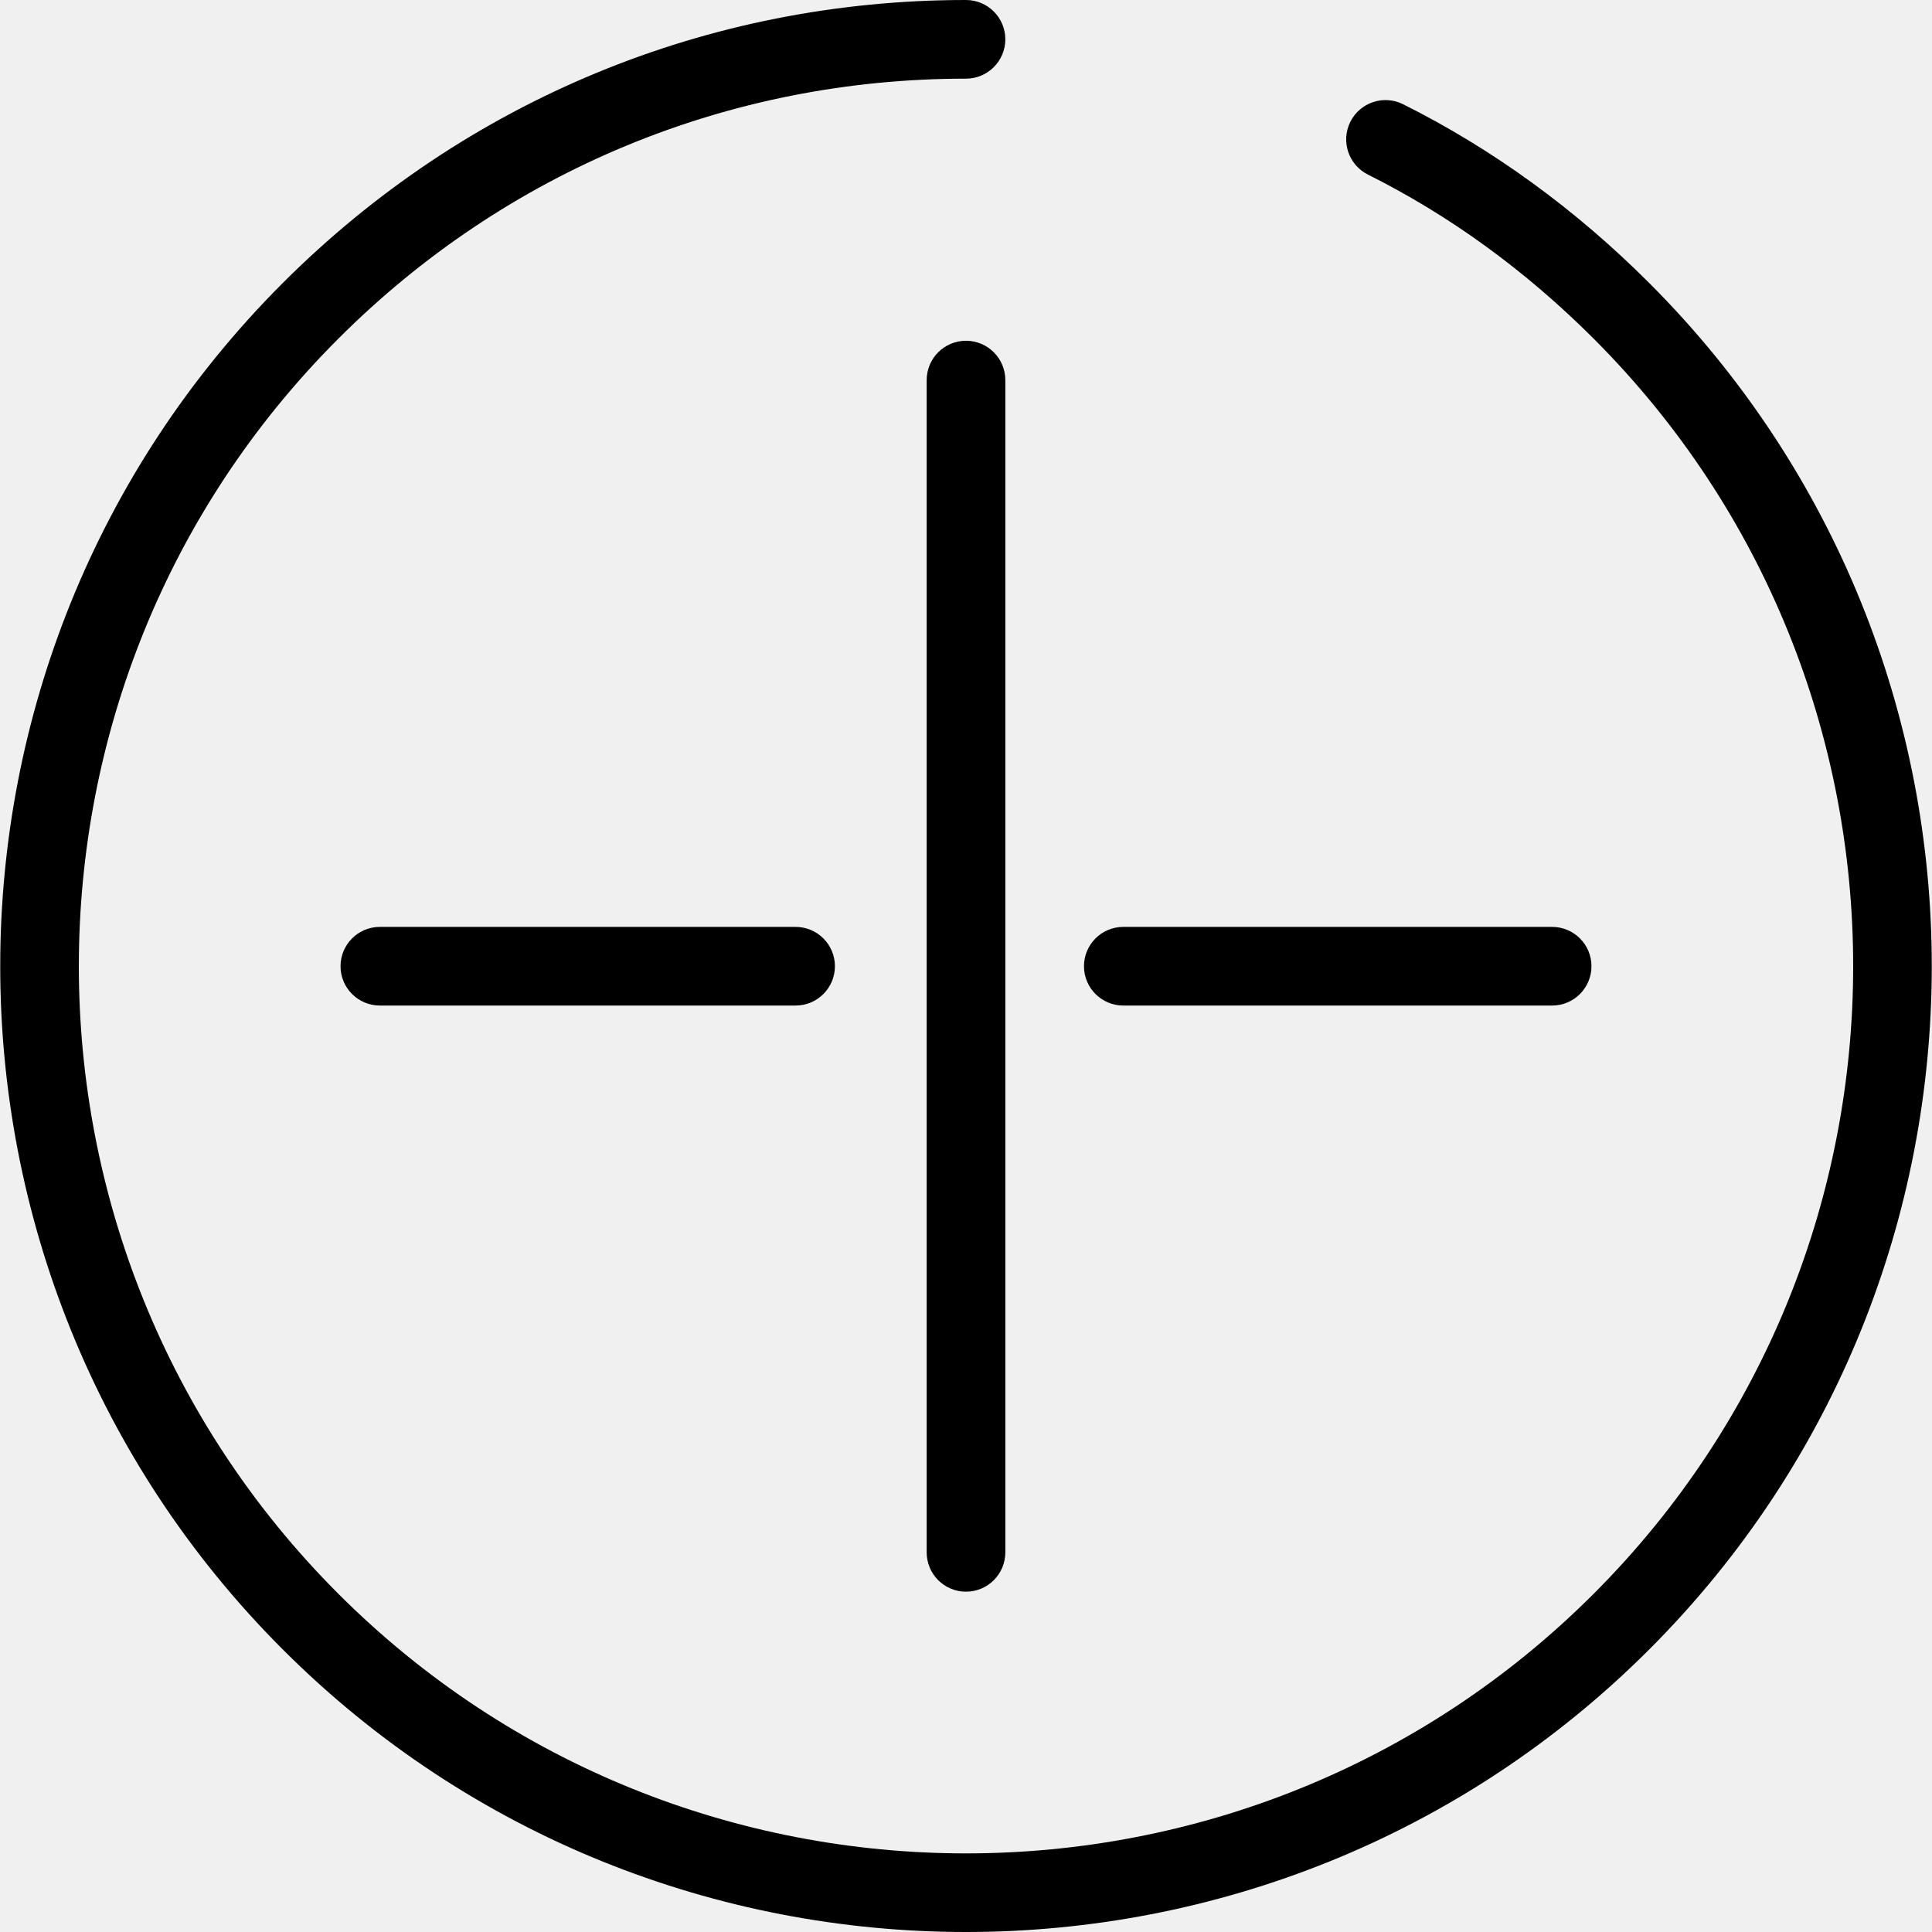
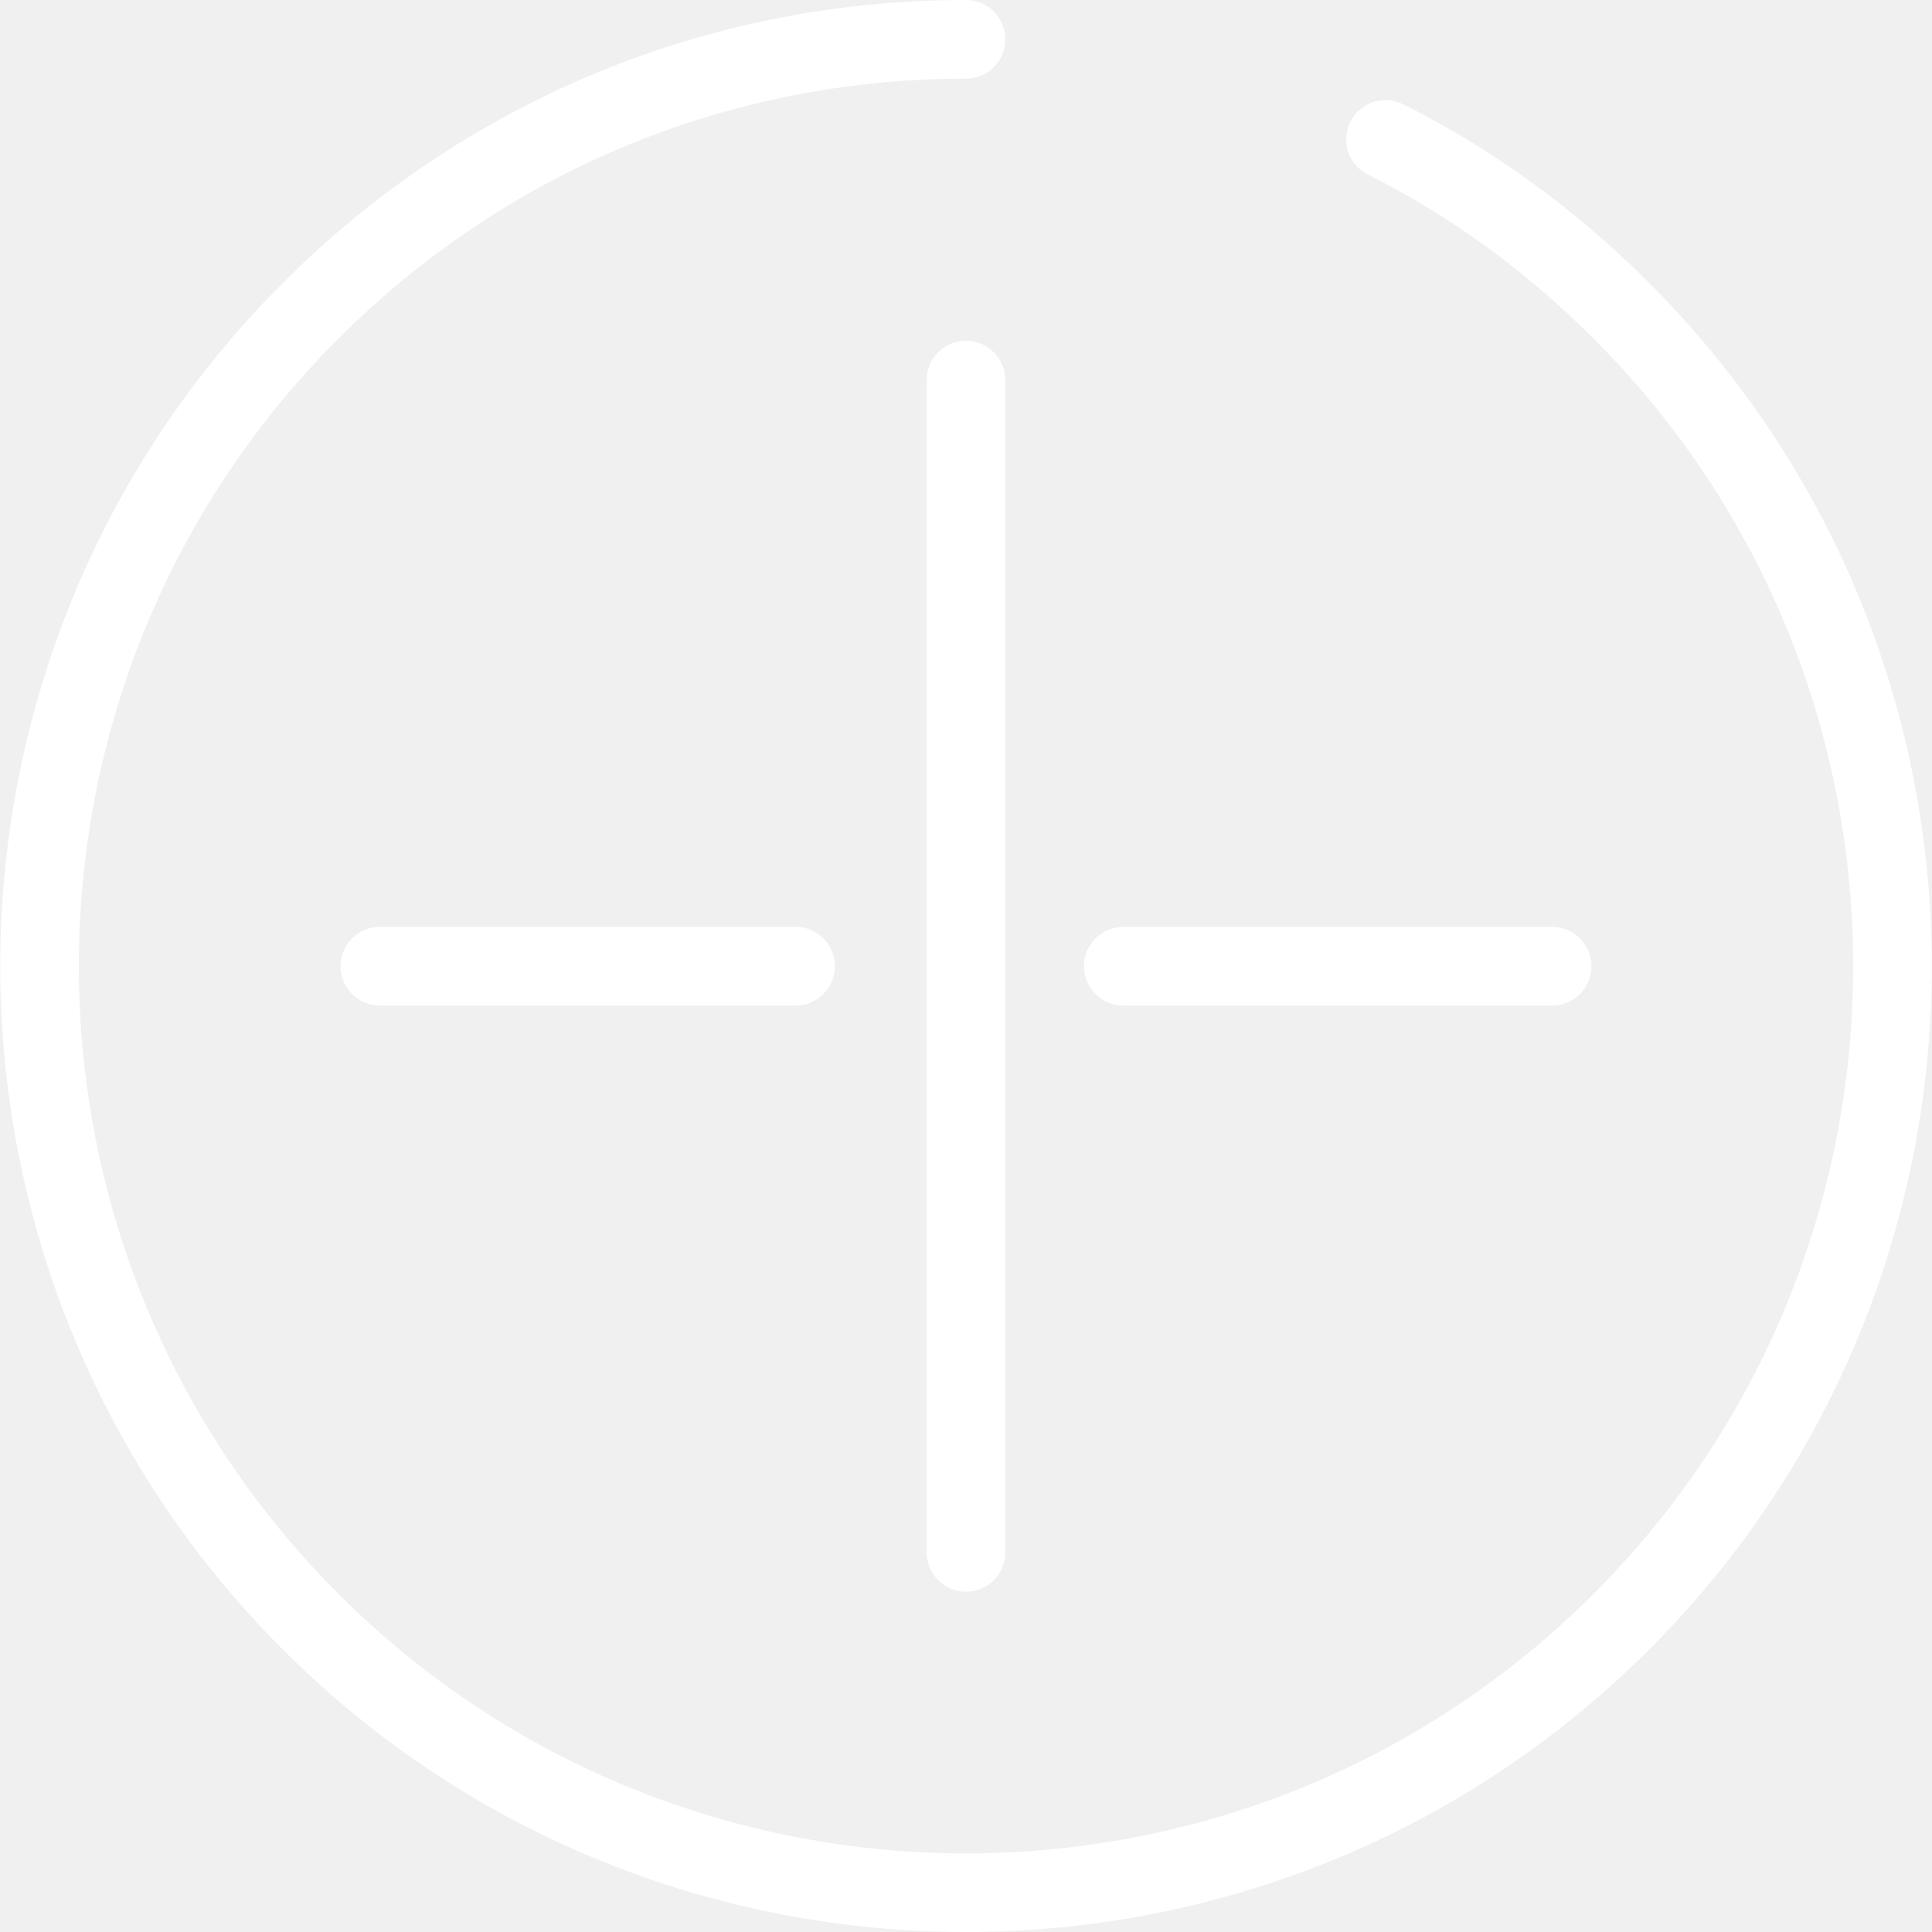
- <svg xmlns="http://www.w3.org/2000/svg" version="1.1" id="Capa_1" x="0px" y="0px" viewBox="0 0 294.774 294.774" style="enable-background:new 0 0 294.774 294.774;" xml:space="preserve">
+ <svg xmlns="http://www.w3.org/2000/svg" version="1.1" id="Capa_1" fill="white" x="0px" y="0px" viewBox="0 0 294.774 294.774" style="enable-background:new 0 0 294.774 294.774;" xml:space="preserve">
  <g>
    <path d="M251.63,43.179c-11.295-11.295-23.931-20.472-37.556-27.276c-2.966-1.482-6.568-0.277-8.048,2.687   c-1.48,2.965-0.277,6.568,2.687,8.048c12.467,6.226,24.052,14.646,34.432,25.026c52.801,52.801,52.801,138.714,0,191.515   s-138.714,52.801-191.515,0s-52.801-138.714,0-191.515C77.207,26.086,111.215,12,147.386,12c3.313,0,6-2.687,6-6s-2.687-6-6-6   C108.009,0,70.989,15.334,43.144,43.179c-57.479,57.479-57.479,151.006,0,208.485c28.74,28.74,66.491,43.11,104.243,43.11   s75.503-14.37,104.243-43.11C309.109,194.185,309.109,100.658,251.63,43.179z" />
    <path d="M147.387,51.992c-3.313,0-6,2.687-6,6v178.859c0,3.314,2.687,6,6,6s6-2.686,6-6V57.992   C153.387,54.678,150.7,51.992,147.387,51.992z" />
    <path d="M171.387,153.421h65.43c3.313,0,6-2.687,6-6s-2.687-6-6-6h-65.43c-3.313,0-6,2.687-6,6S168.073,153.421,171.387,153.421z" />
    <path d="M57.957,141.421c-3.313,0-6,2.687-6,6s2.687,6,6,6h63.43c3.313,0,6-2.687,6-6s-2.687-6-6-6H57.957z" />
  </g>
  <g>
</g>
  <g>
</g>
  <g>
</g>
  <g>
</g>
  <g>
</g>
  <g>
</g>
  <g>
</g>
  <g>
</g>
  <g>
</g>
  <g>
</g>
  <g>
</g>
  <g>
</g>
  <g>
</g>
  <g>
</g>
  <g>
</g>
</svg>
